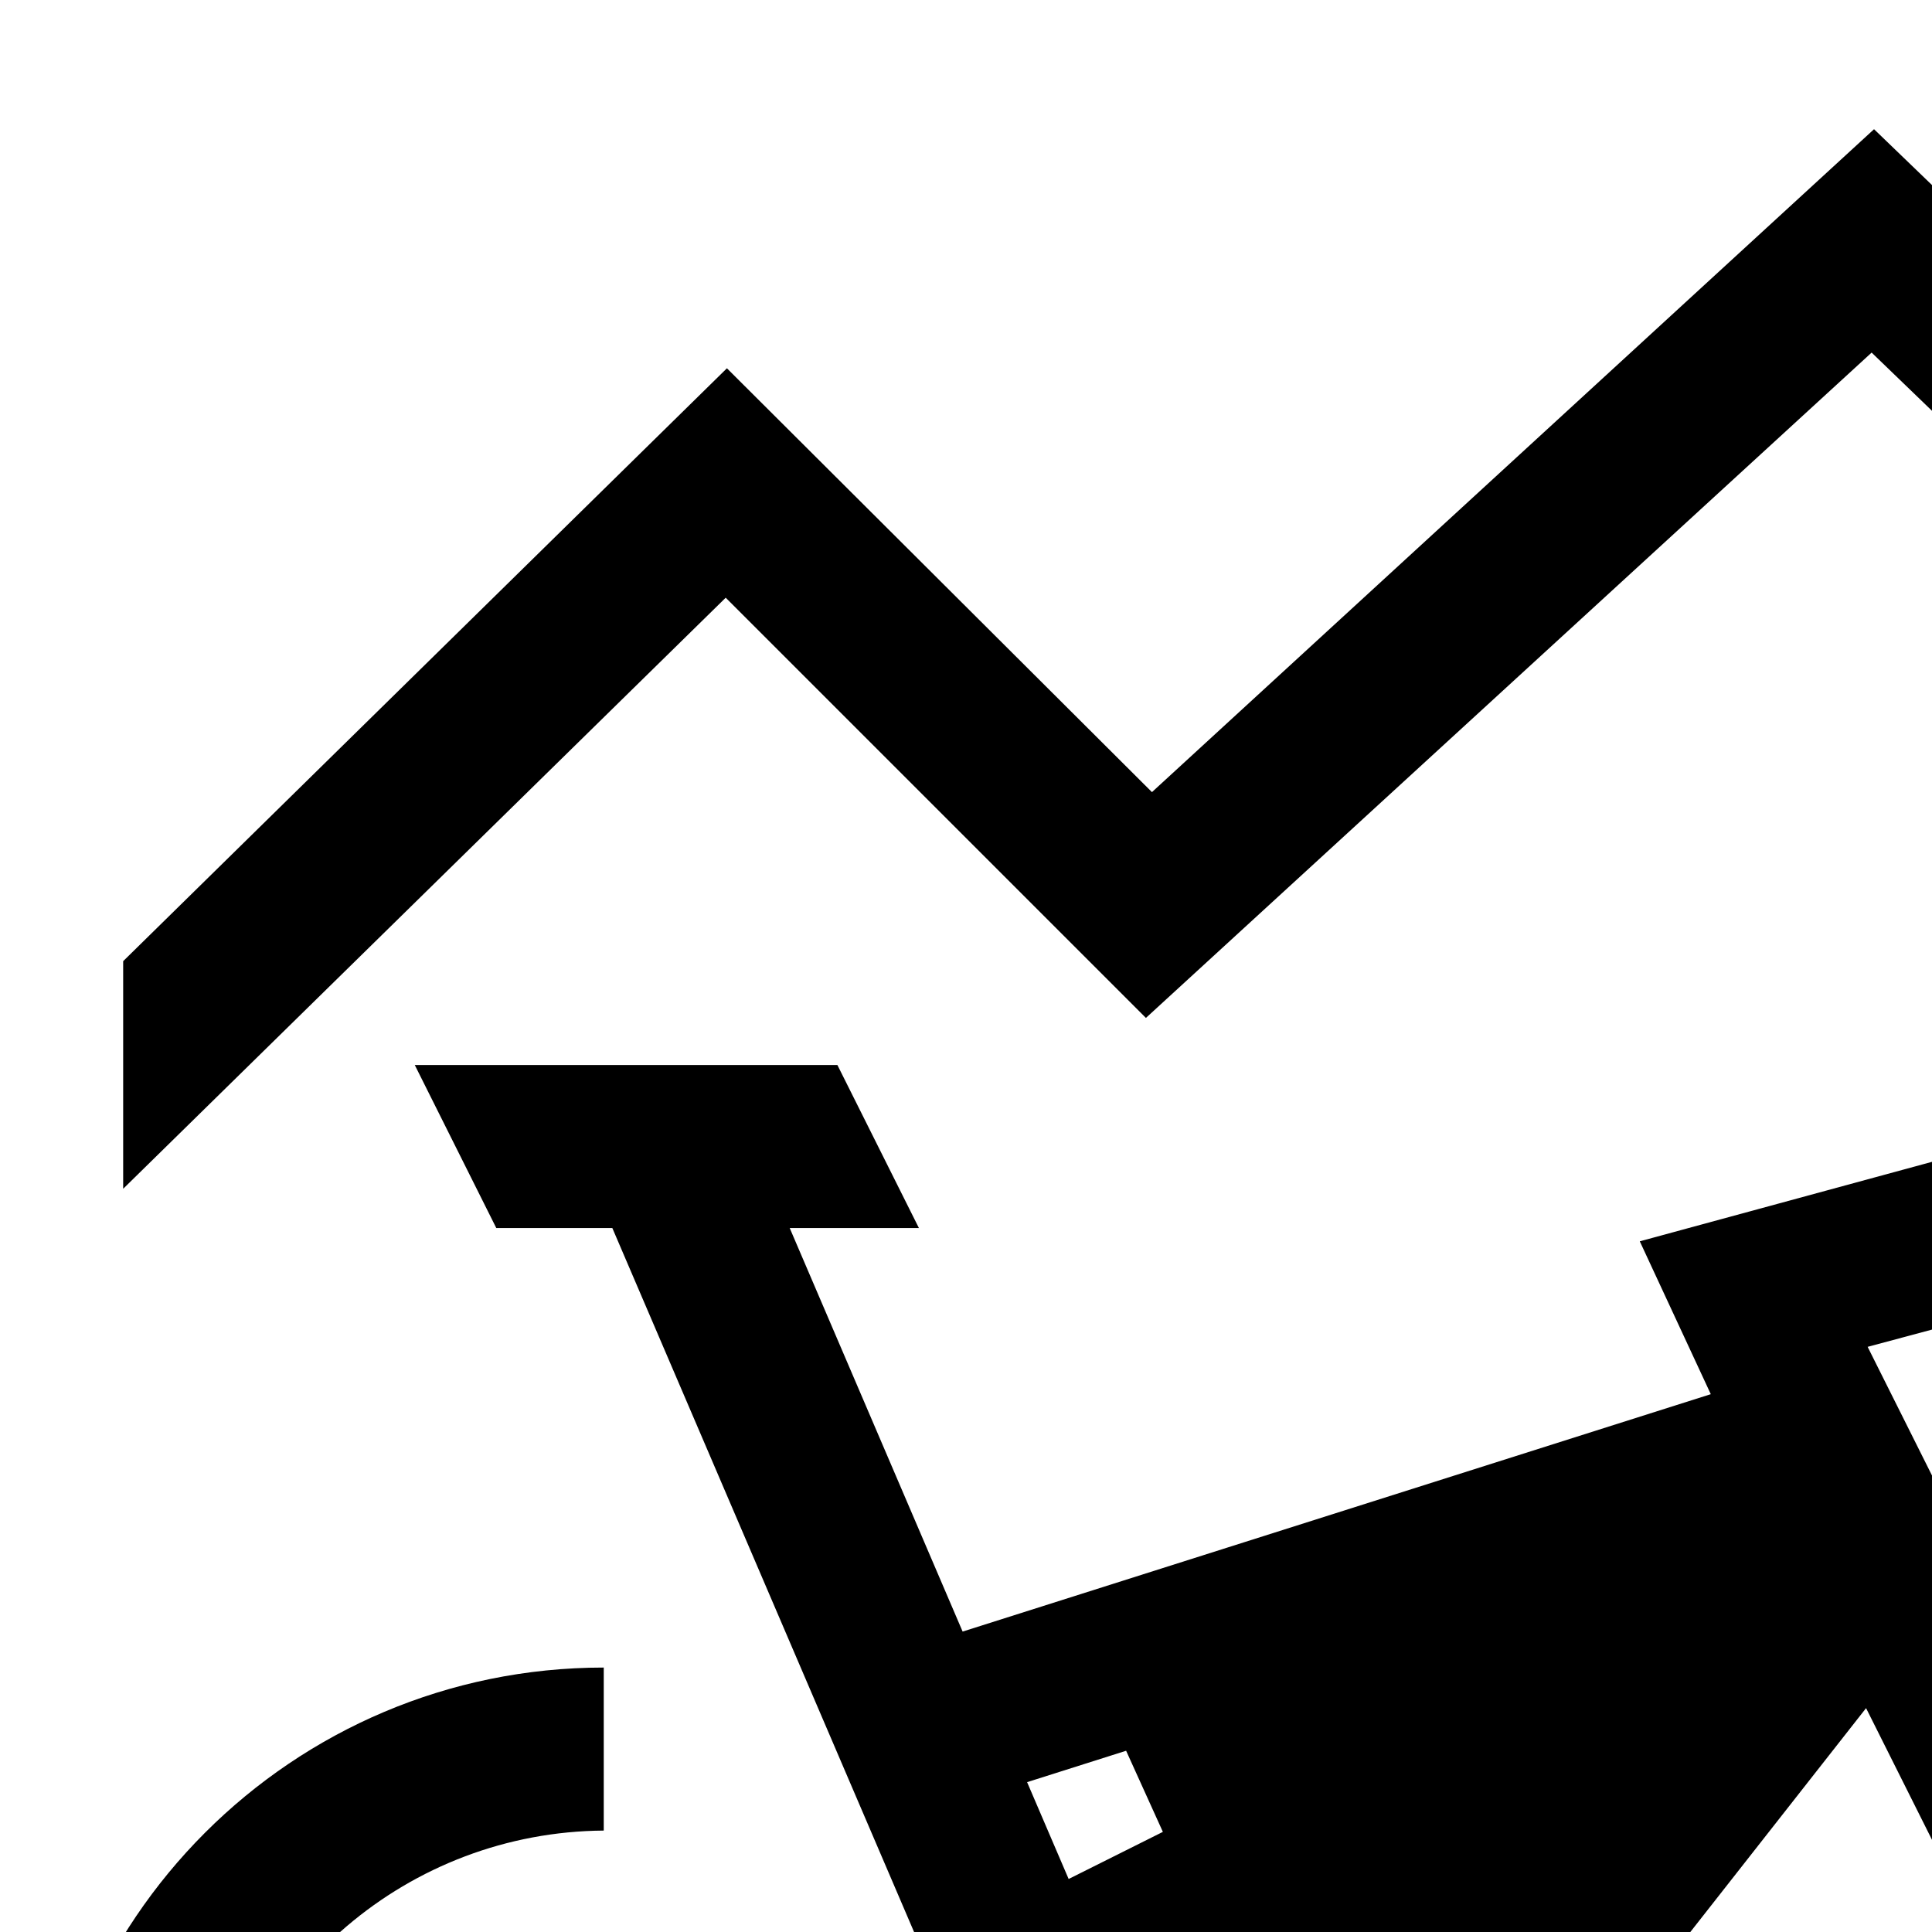
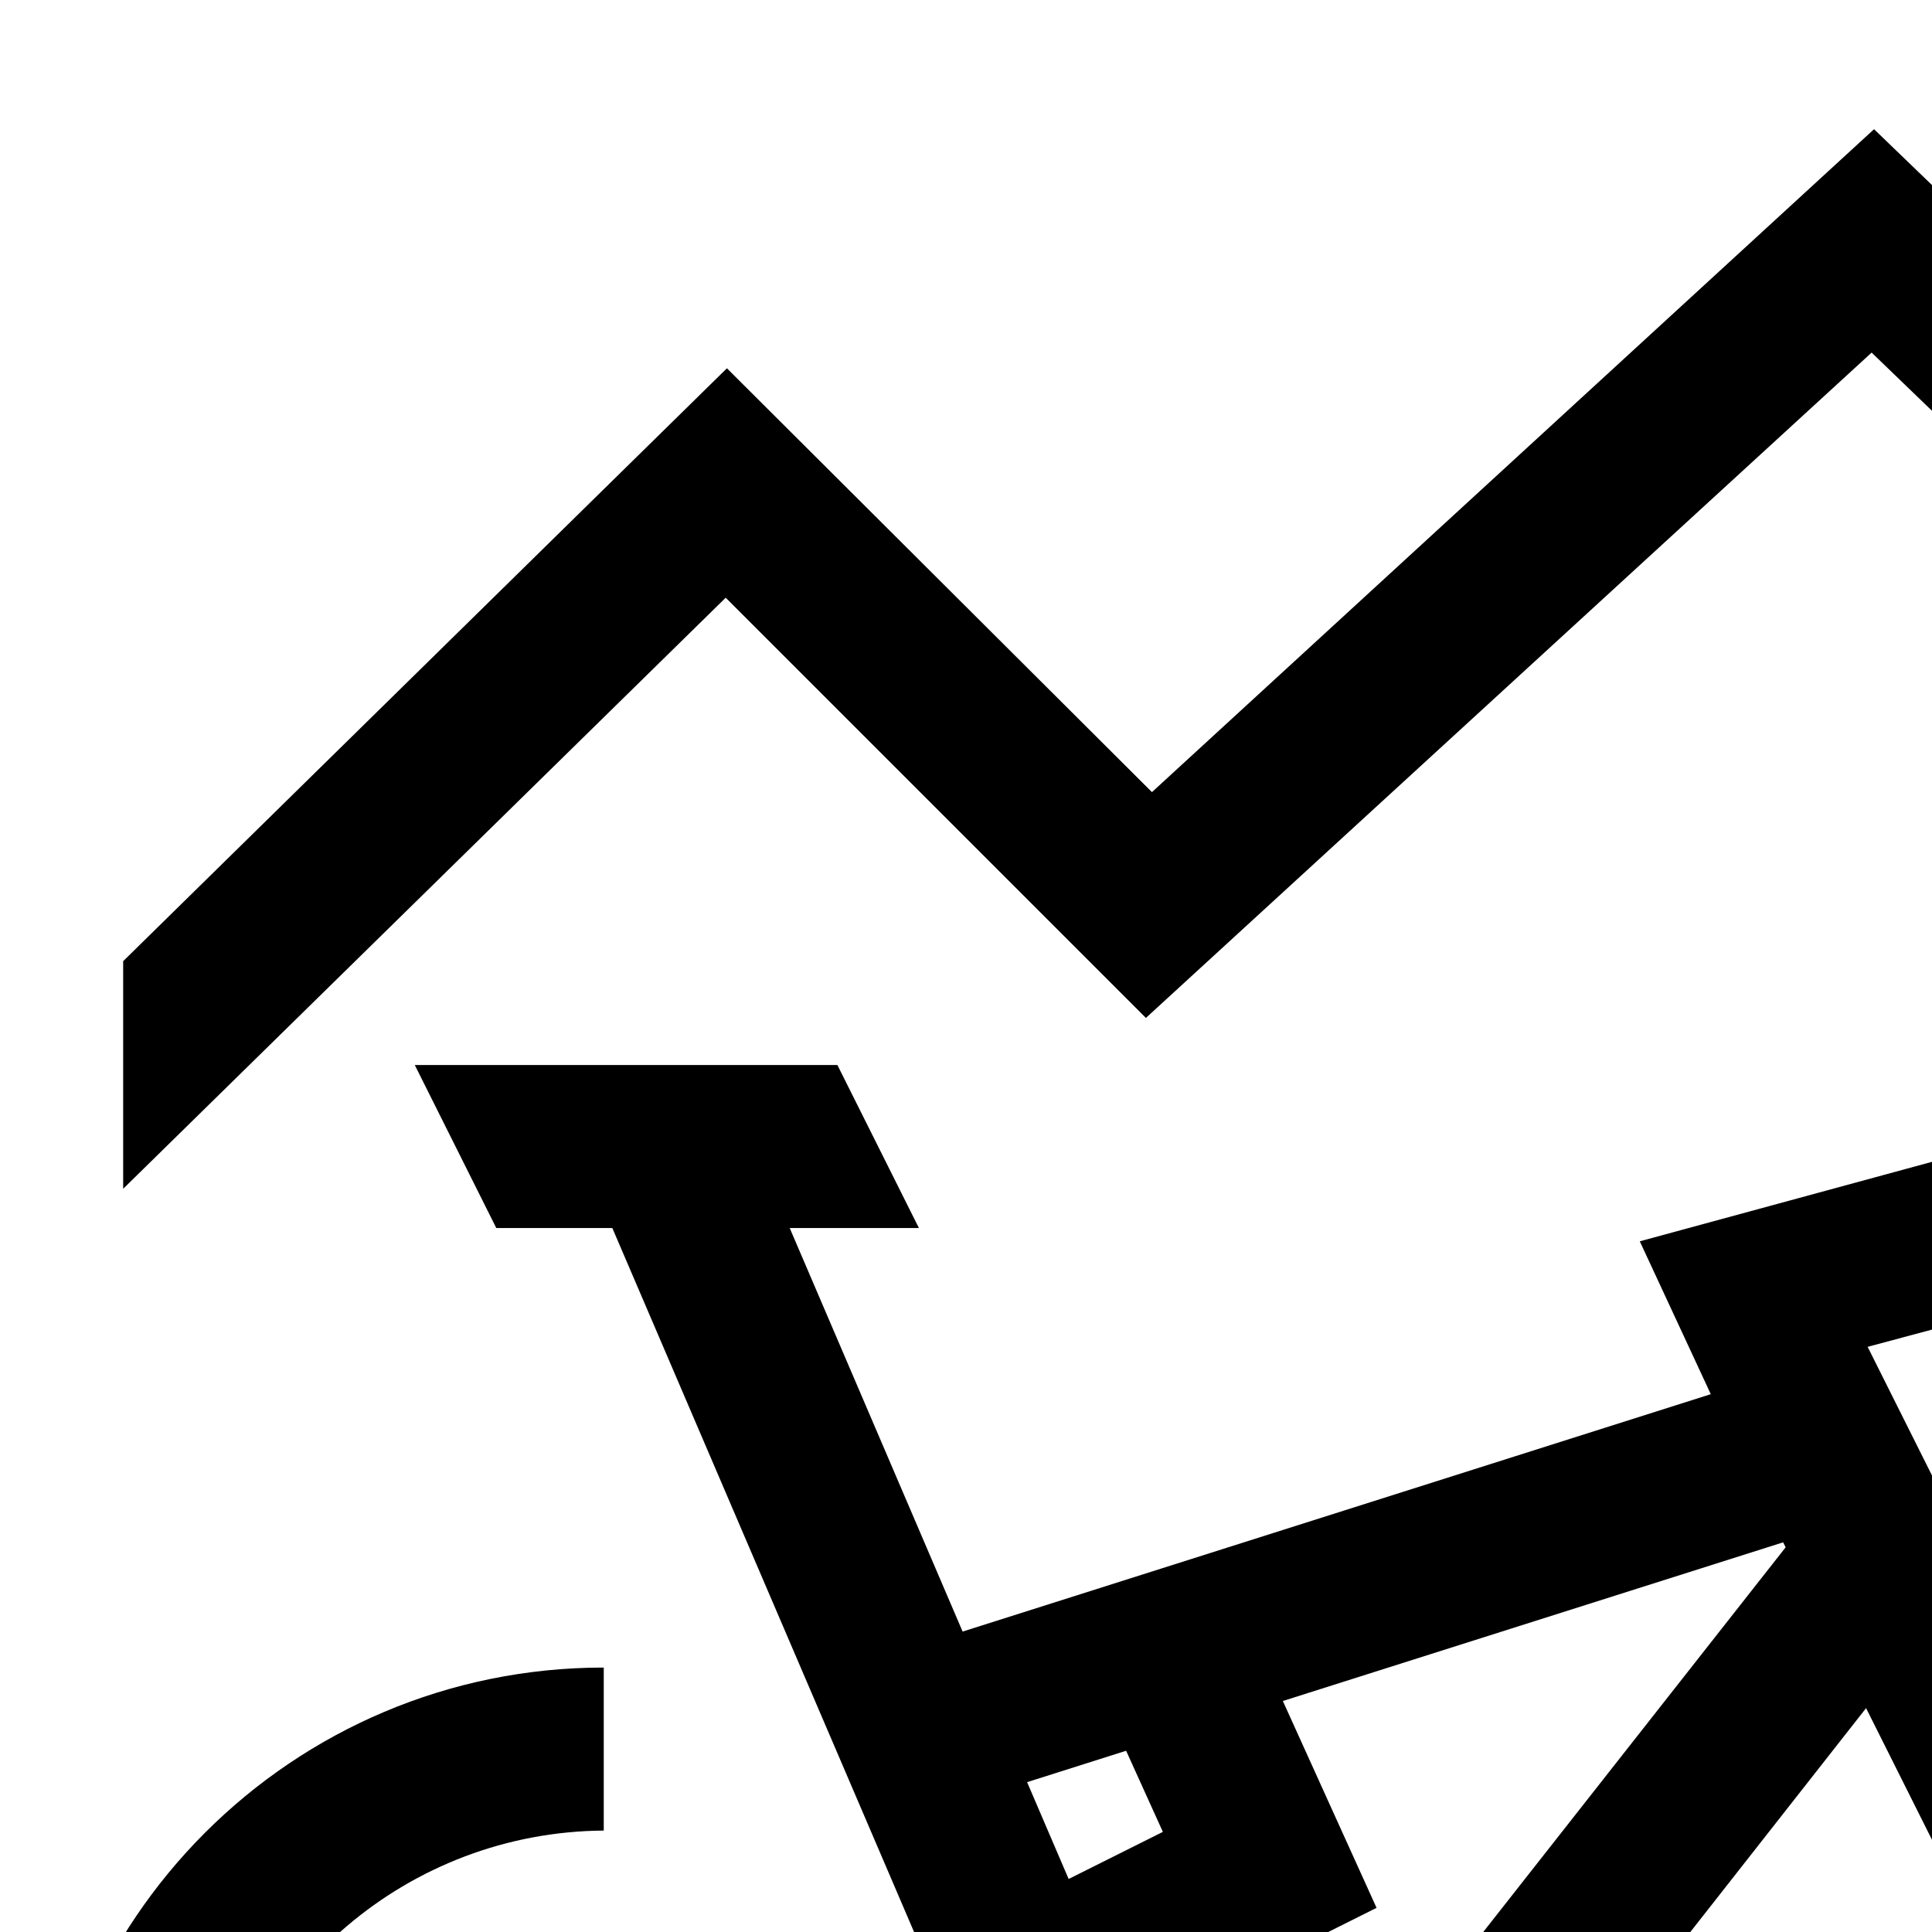
<svg xmlns="http://www.w3.org/2000/svg" fill="" viewBox="0 0 16 16" width="100%" height="100%">
  <g fill="">
    <path d="M1.02 7.96v1.885L6.01 4.95l3.48 3.48 6.01-5.51 7.5 7.233V8.278L15.52 1.07 9.54 6.56 6.02 3.05z" fill="" />
-     <path clip-rule="evenodd" d="M5.07 10.17h-.96l-.675-1.35h3.5l.675 1.35H6.54l1.432 3.342 6.196-1.966-.588-1.266 3.43-.933v1.393l-1.543.414 1.55 3.098a4.68 4.68 0 016.663 4.228 4.78 4.78 0 01-.34 1.75A4.65 4.65 0 0119 23.15a4.67 4.67 0 01-4.432-6.14h1.46a3.32 3.32 0 106.052 2.72 3.17 3.17 0 00.25-1.25A3.33 3.33 0 0019 15.16a3.32 3.32 0 00-1.377.301l1.51 3.019h-1.509l-2.17-4.334-5.184 6.604-1.024-.28A4.65 4.65 0 015 23.15a4.67 4.67 0 010-9.34v1.35a3.32 3.32 0 102.917 4.949l-2.897-.79V17.48h-.003l2.624-1.314-2.57-5.996zm5.554 3.917l4.143-1.314.021.041-4.605 5.858-.799-1.864L11.4 15.8zM6.4 18.3l1.775-.887.663 1.547zm3.23-3.13l-.304-.671-.82.26.344.802.78-.39z" />
+     <path clip-rule="evenodd" d="M5.07 10.17h-.96l-.675-1.35h3.5l.675 1.35H6.54l1.432 3.342 6.196-1.966-.588-1.266 3.43-.933v1.393l-1.543.414 1.55 3.098a4.68 4.68 0 016.663 4.228 4.78 4.78 0 01-.34 1.75A4.65 4.65 0 0119 23.15a4.67 4.67 0 01-4.432-6.14h1.46a3.32 3.32 0 106.052 2.72 3.17 3.17 0 00.25-1.25A3.33 3.33 0 0019 15.16a3.32 3.32 0 00-1.377.301l1.51 3.019h-1.509l-2.17-4.334-5.184 6.604-1.024-.28A4.65 4.65 0 015 23.15a4.67 4.67 0 010-9.34v1.35a3.32 3.32 0 102.917 4.949l-2.897-.79V17.48h-.003l2.624-1.314-2.57-5.996zm5.554 3.917l4.143-1.314.021.041-4.605 5.858-.799-1.864L11.4 15.8zM6.4 18.3l1.775-.887.663 1.547zm3.23-3.13l-.304-.671-.82.26.344.802.78-.39z" fill-rule="evenodd" />
  </g>
</svg>
